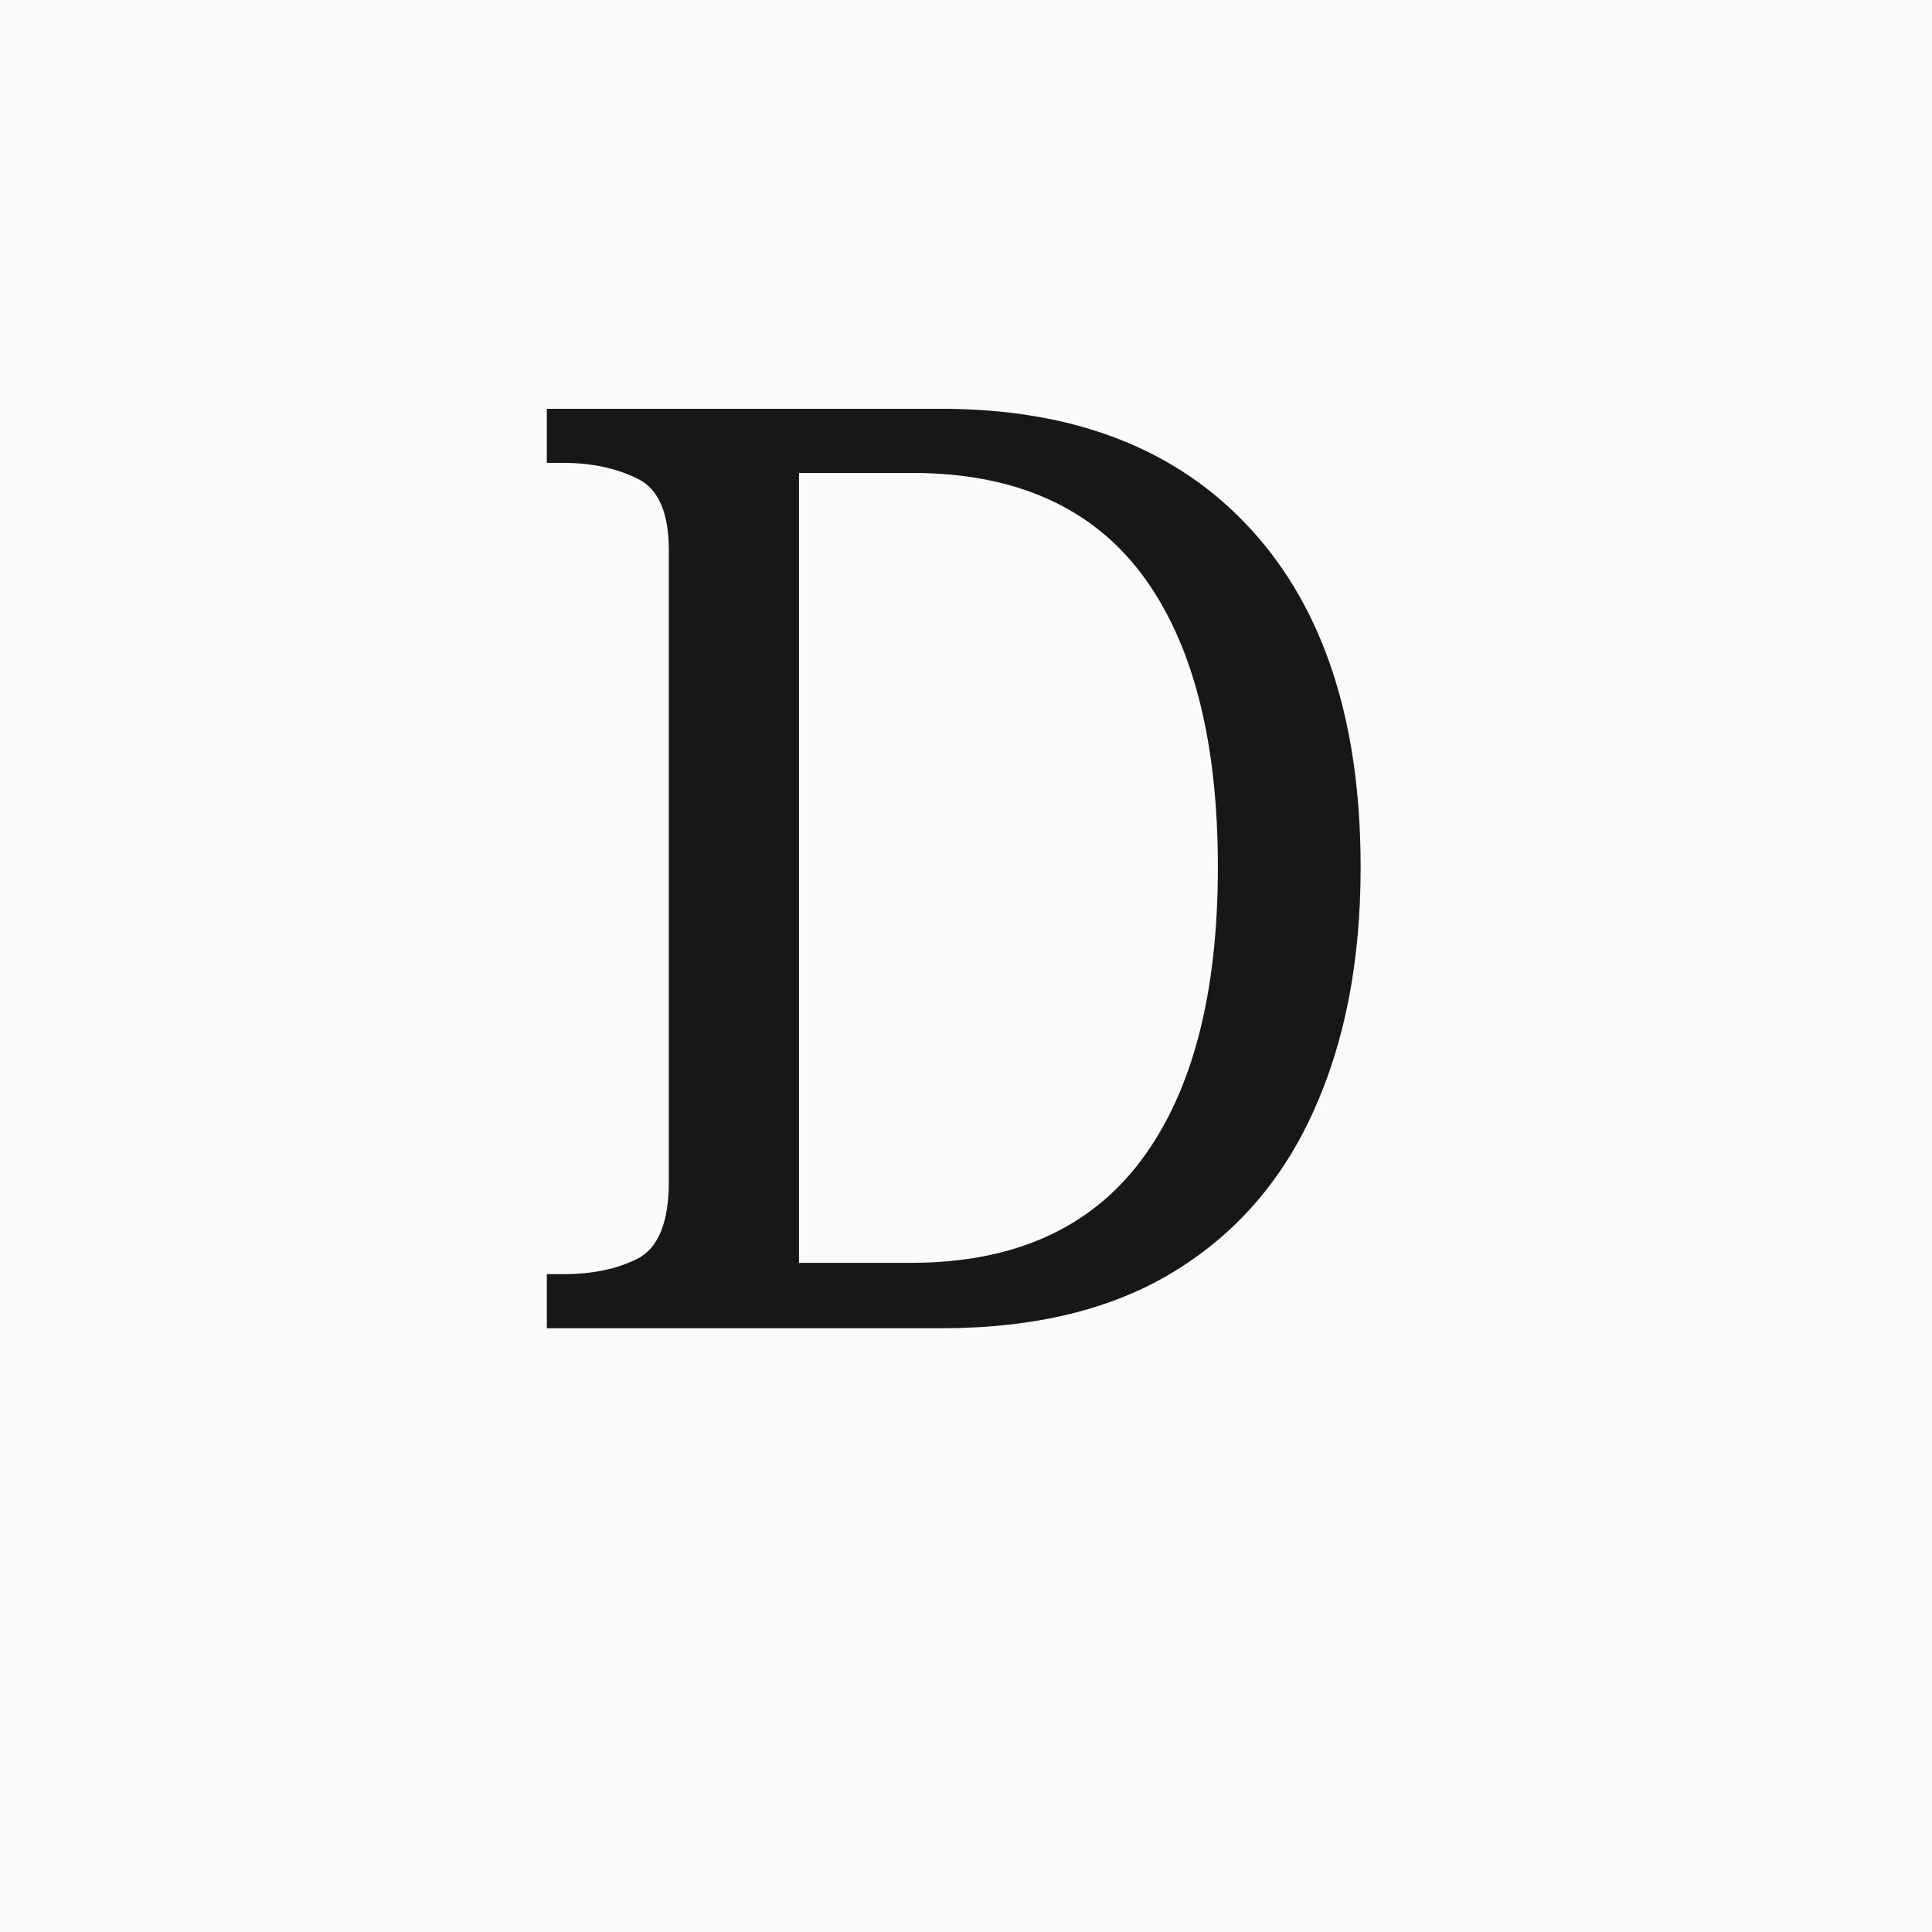
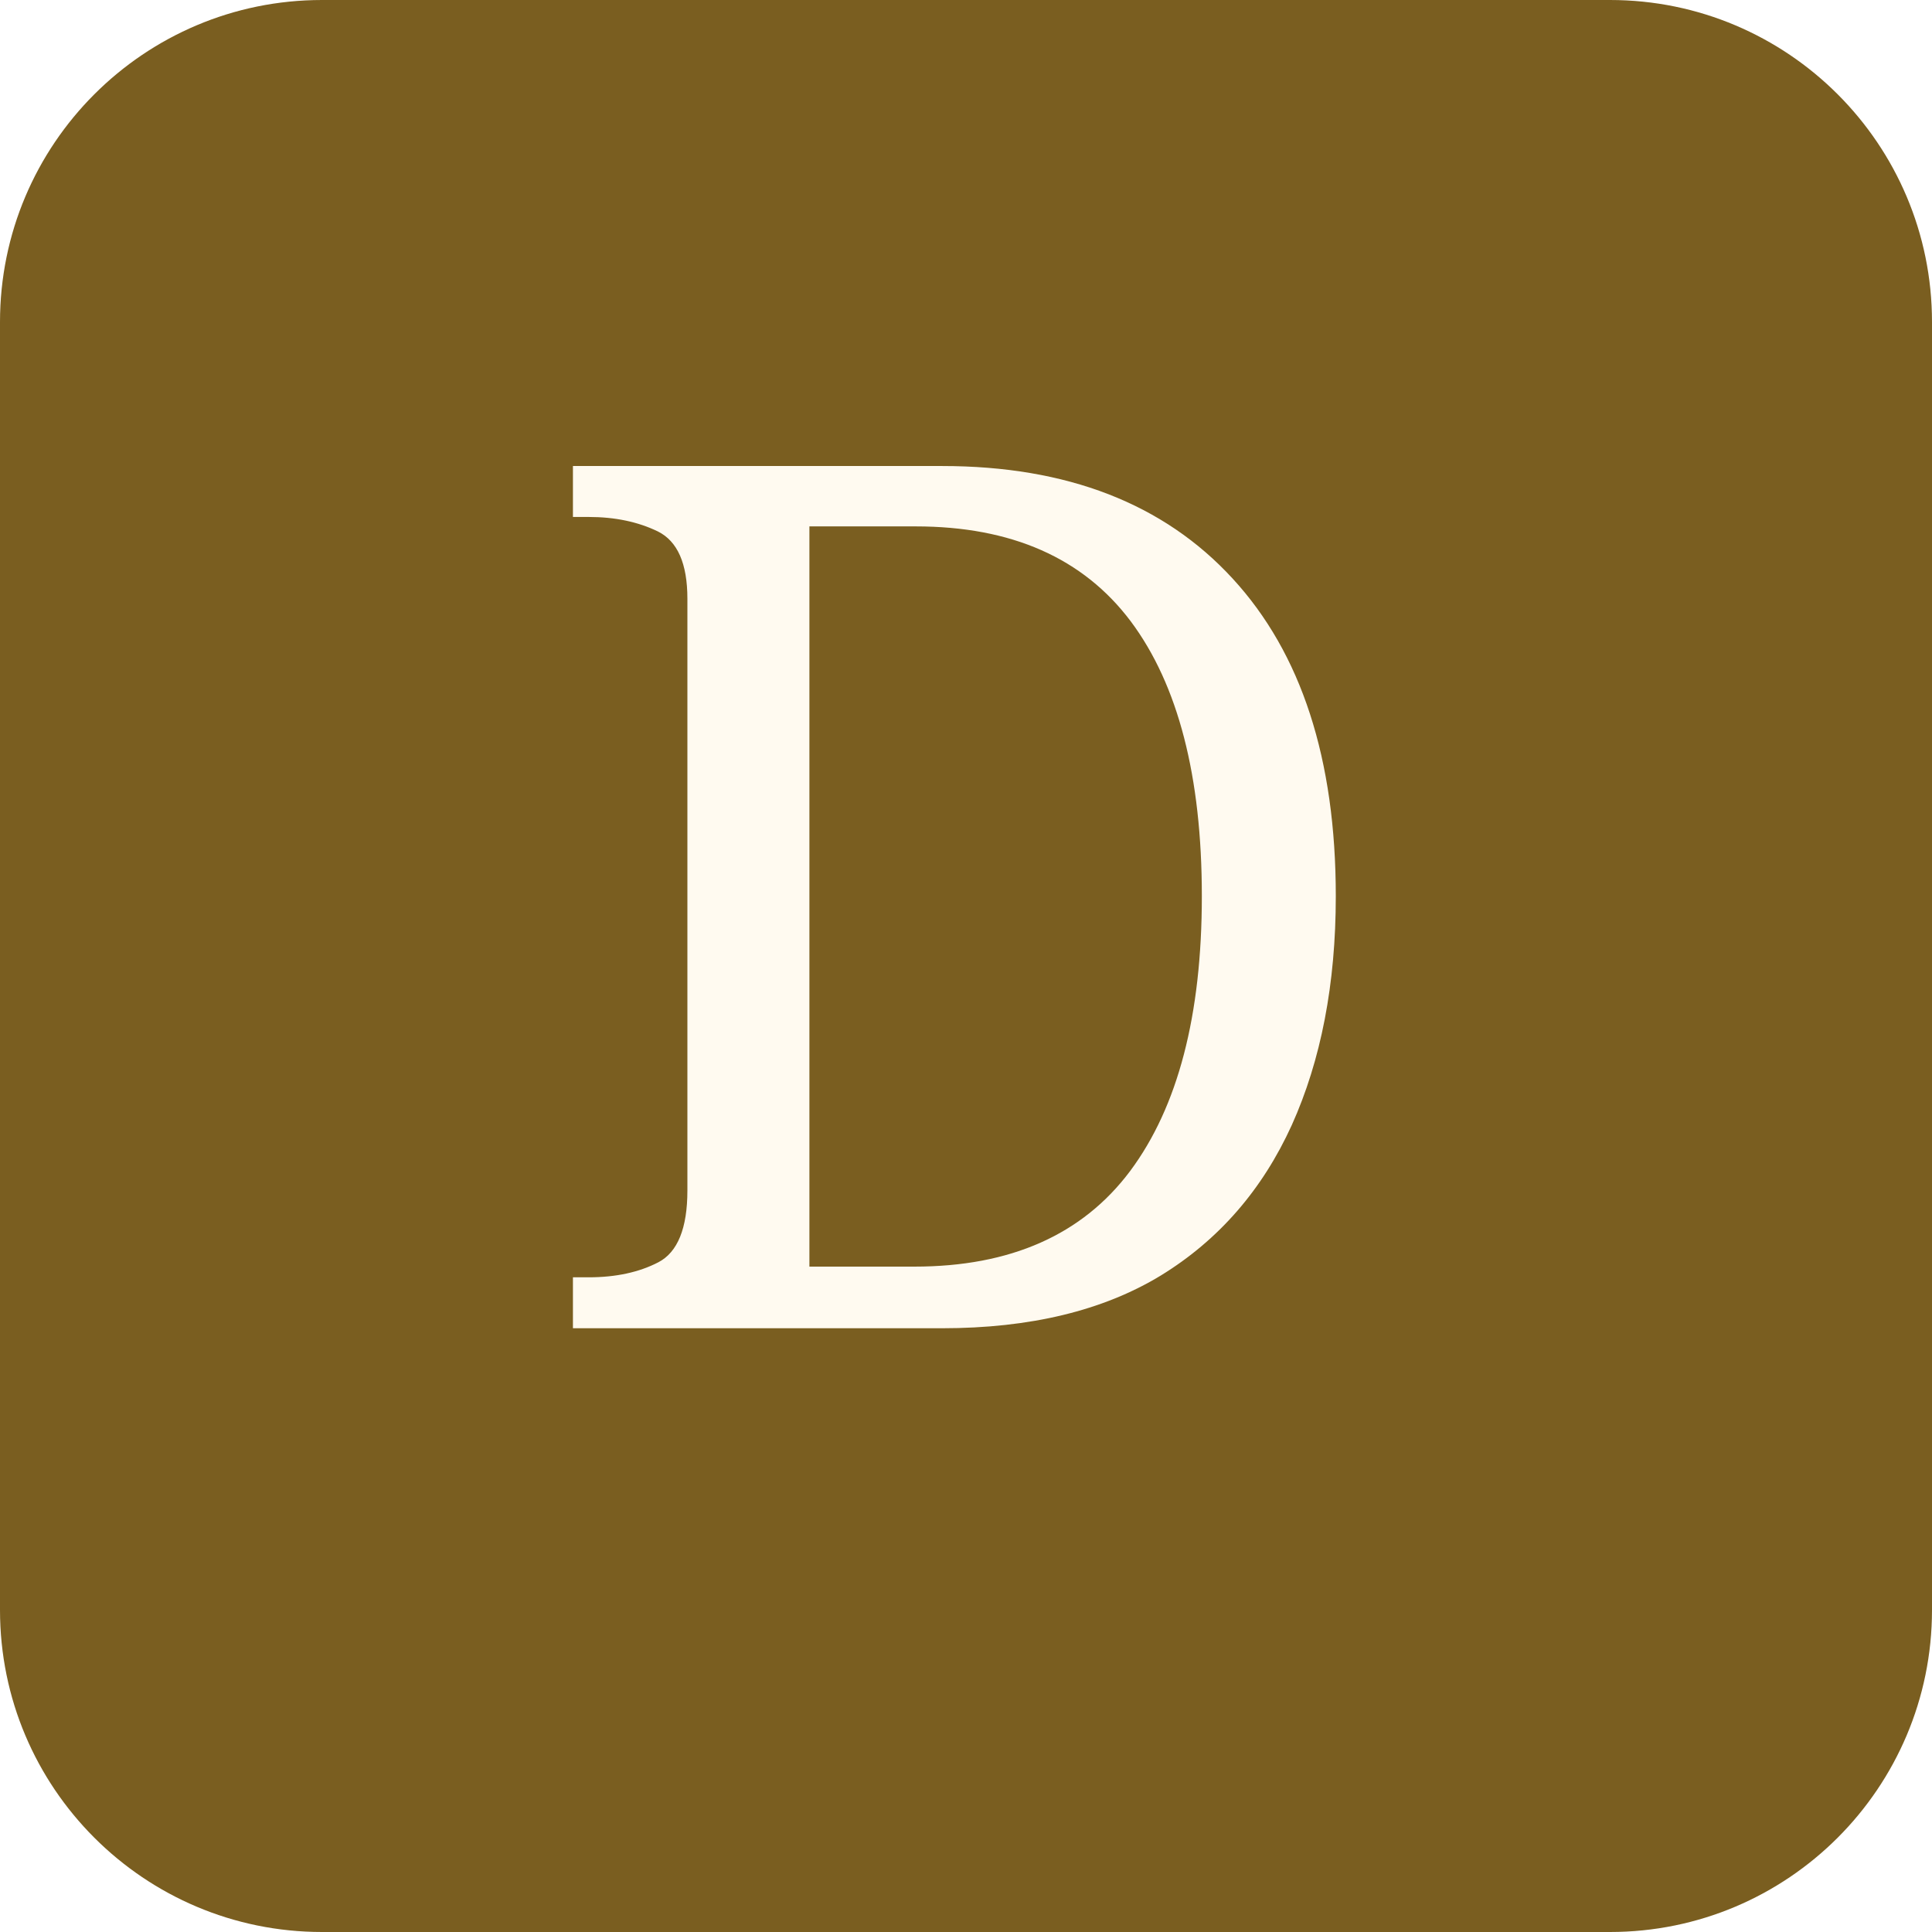
<svg xmlns="http://www.w3.org/2000/svg" viewBox="0 0 48 48">
-   <rect width="48" height="48" fill="#fafafa" />
-   <text x="24" y="33" font-family="serif" text-anchor="middle" fill="#171717" font-size="32">D</text>
+   <rect width="48" height="48" rx="8" fill="#7a5e20" />
+   <text x="24" y="33" text-anchor="middle" font-family="serif" fill="#fffaf0" font-size="30">D</text>
</svg>
